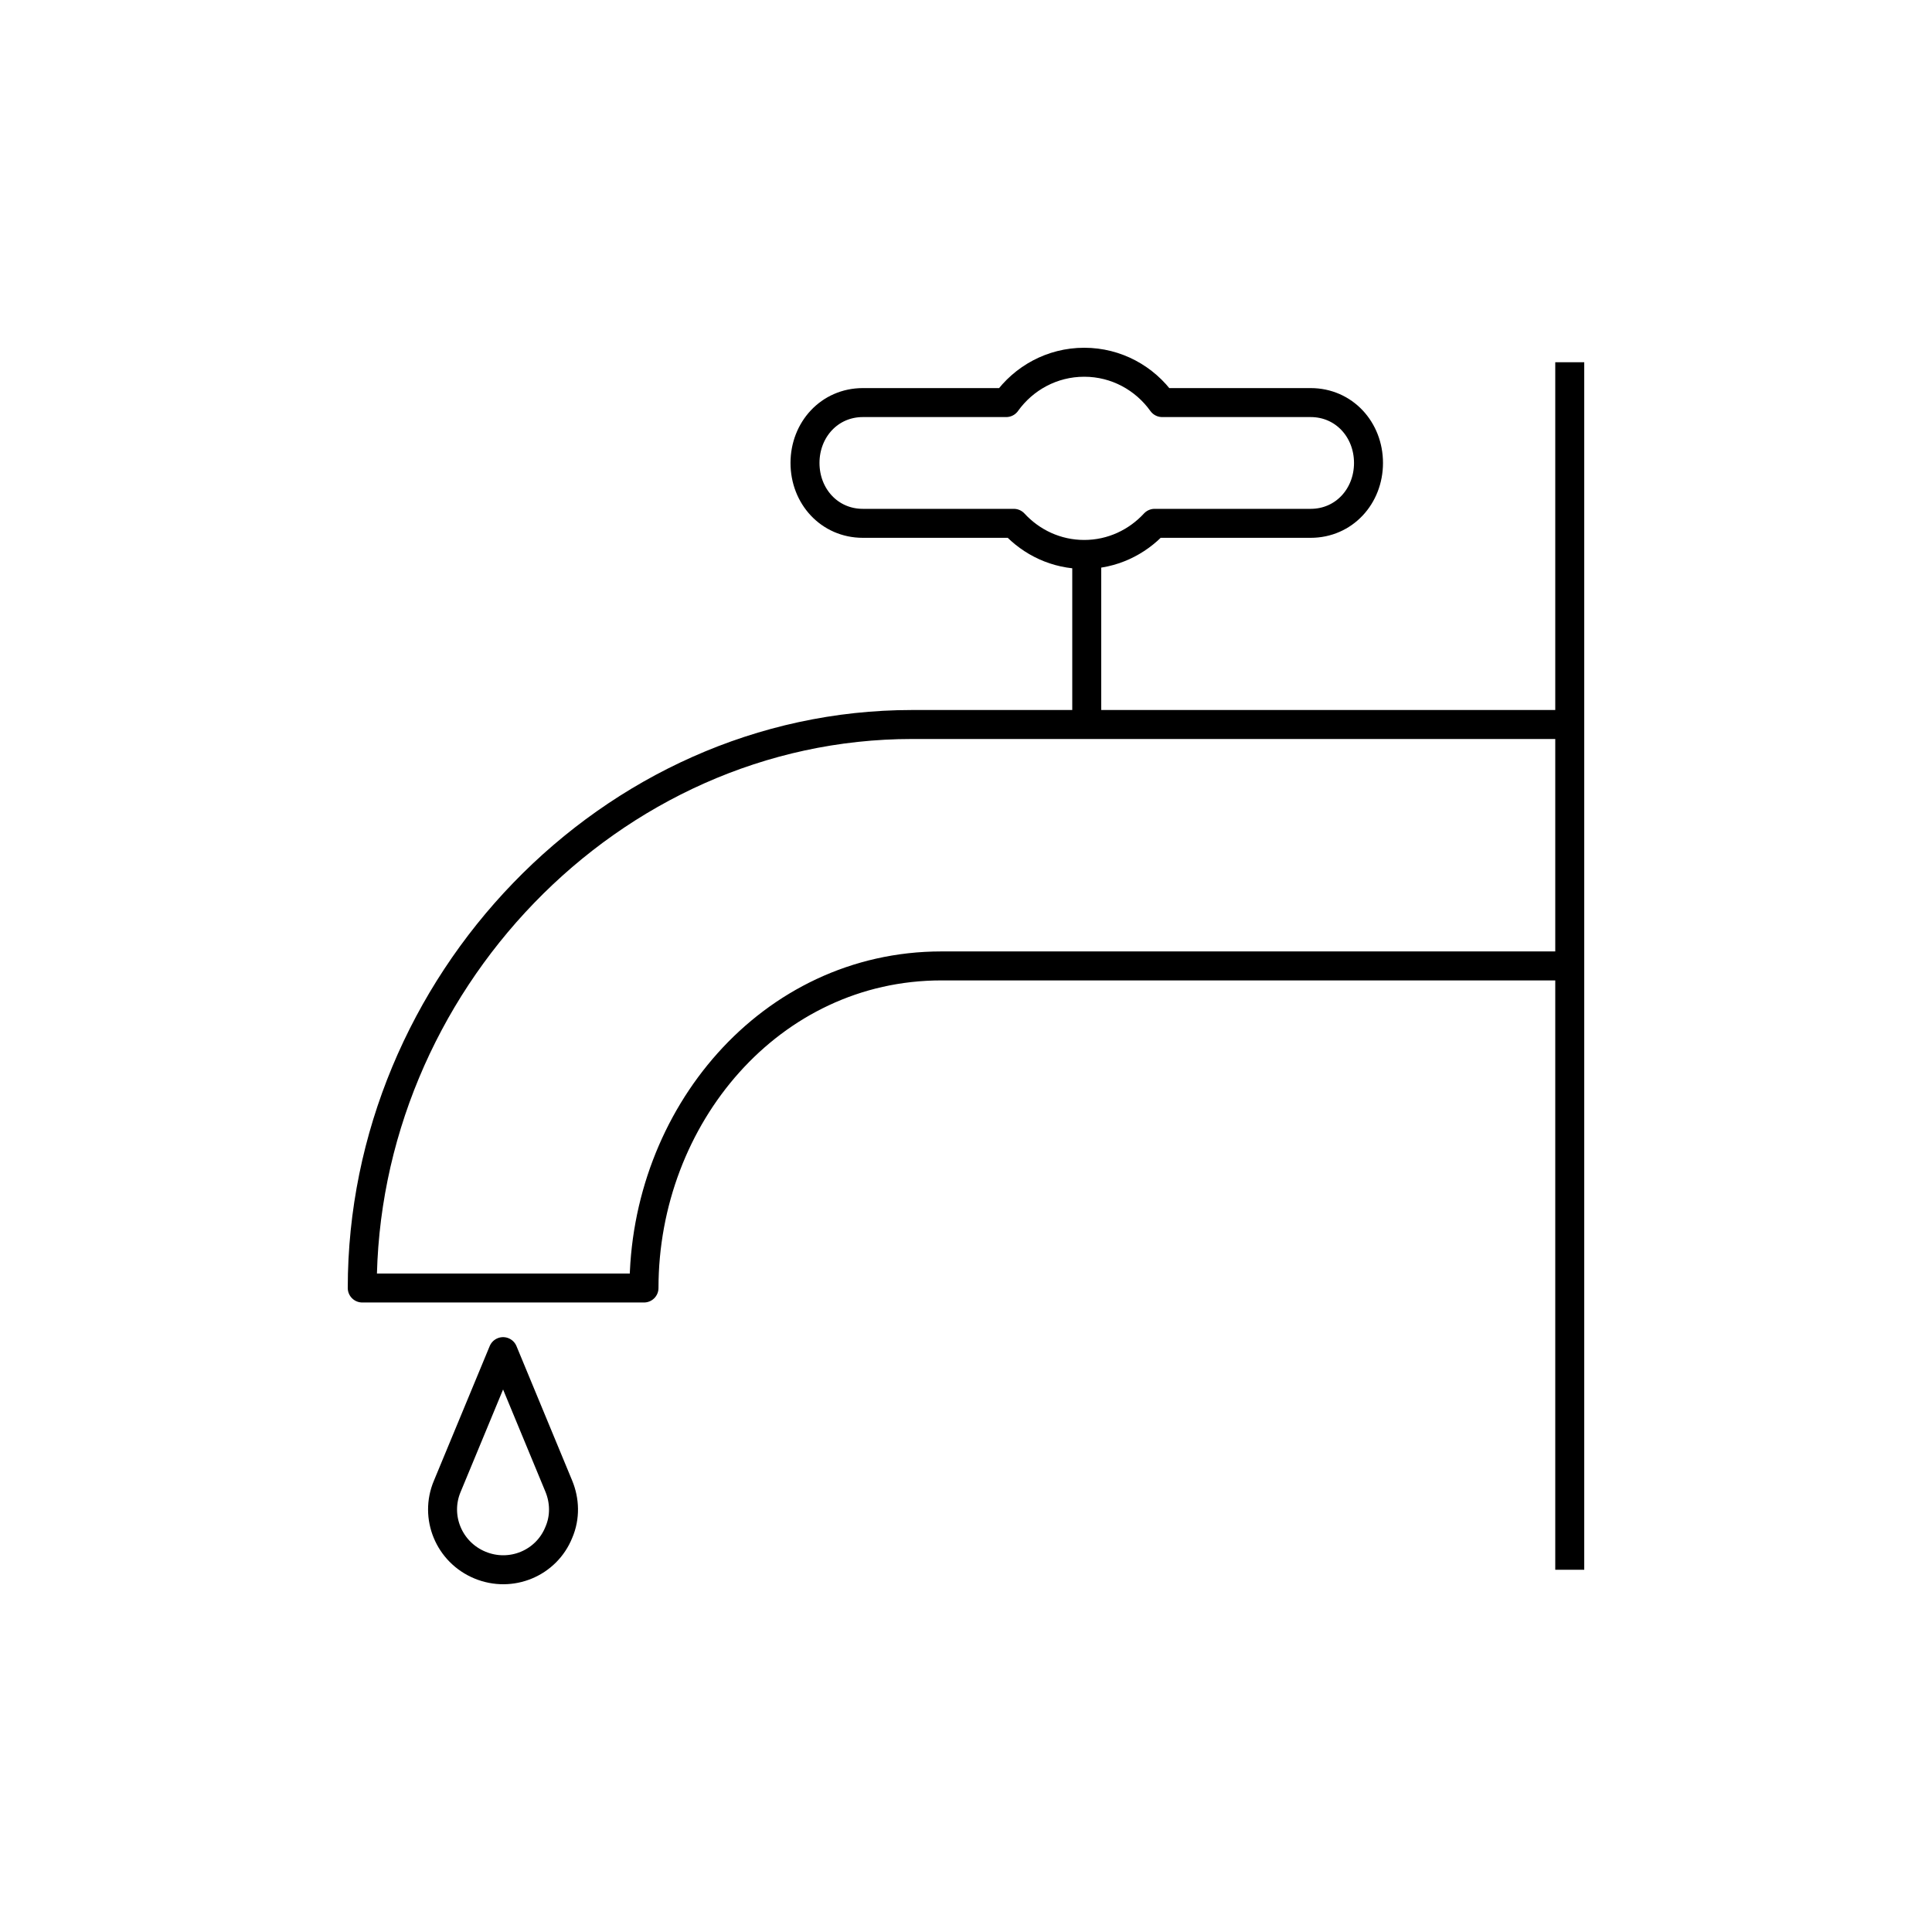
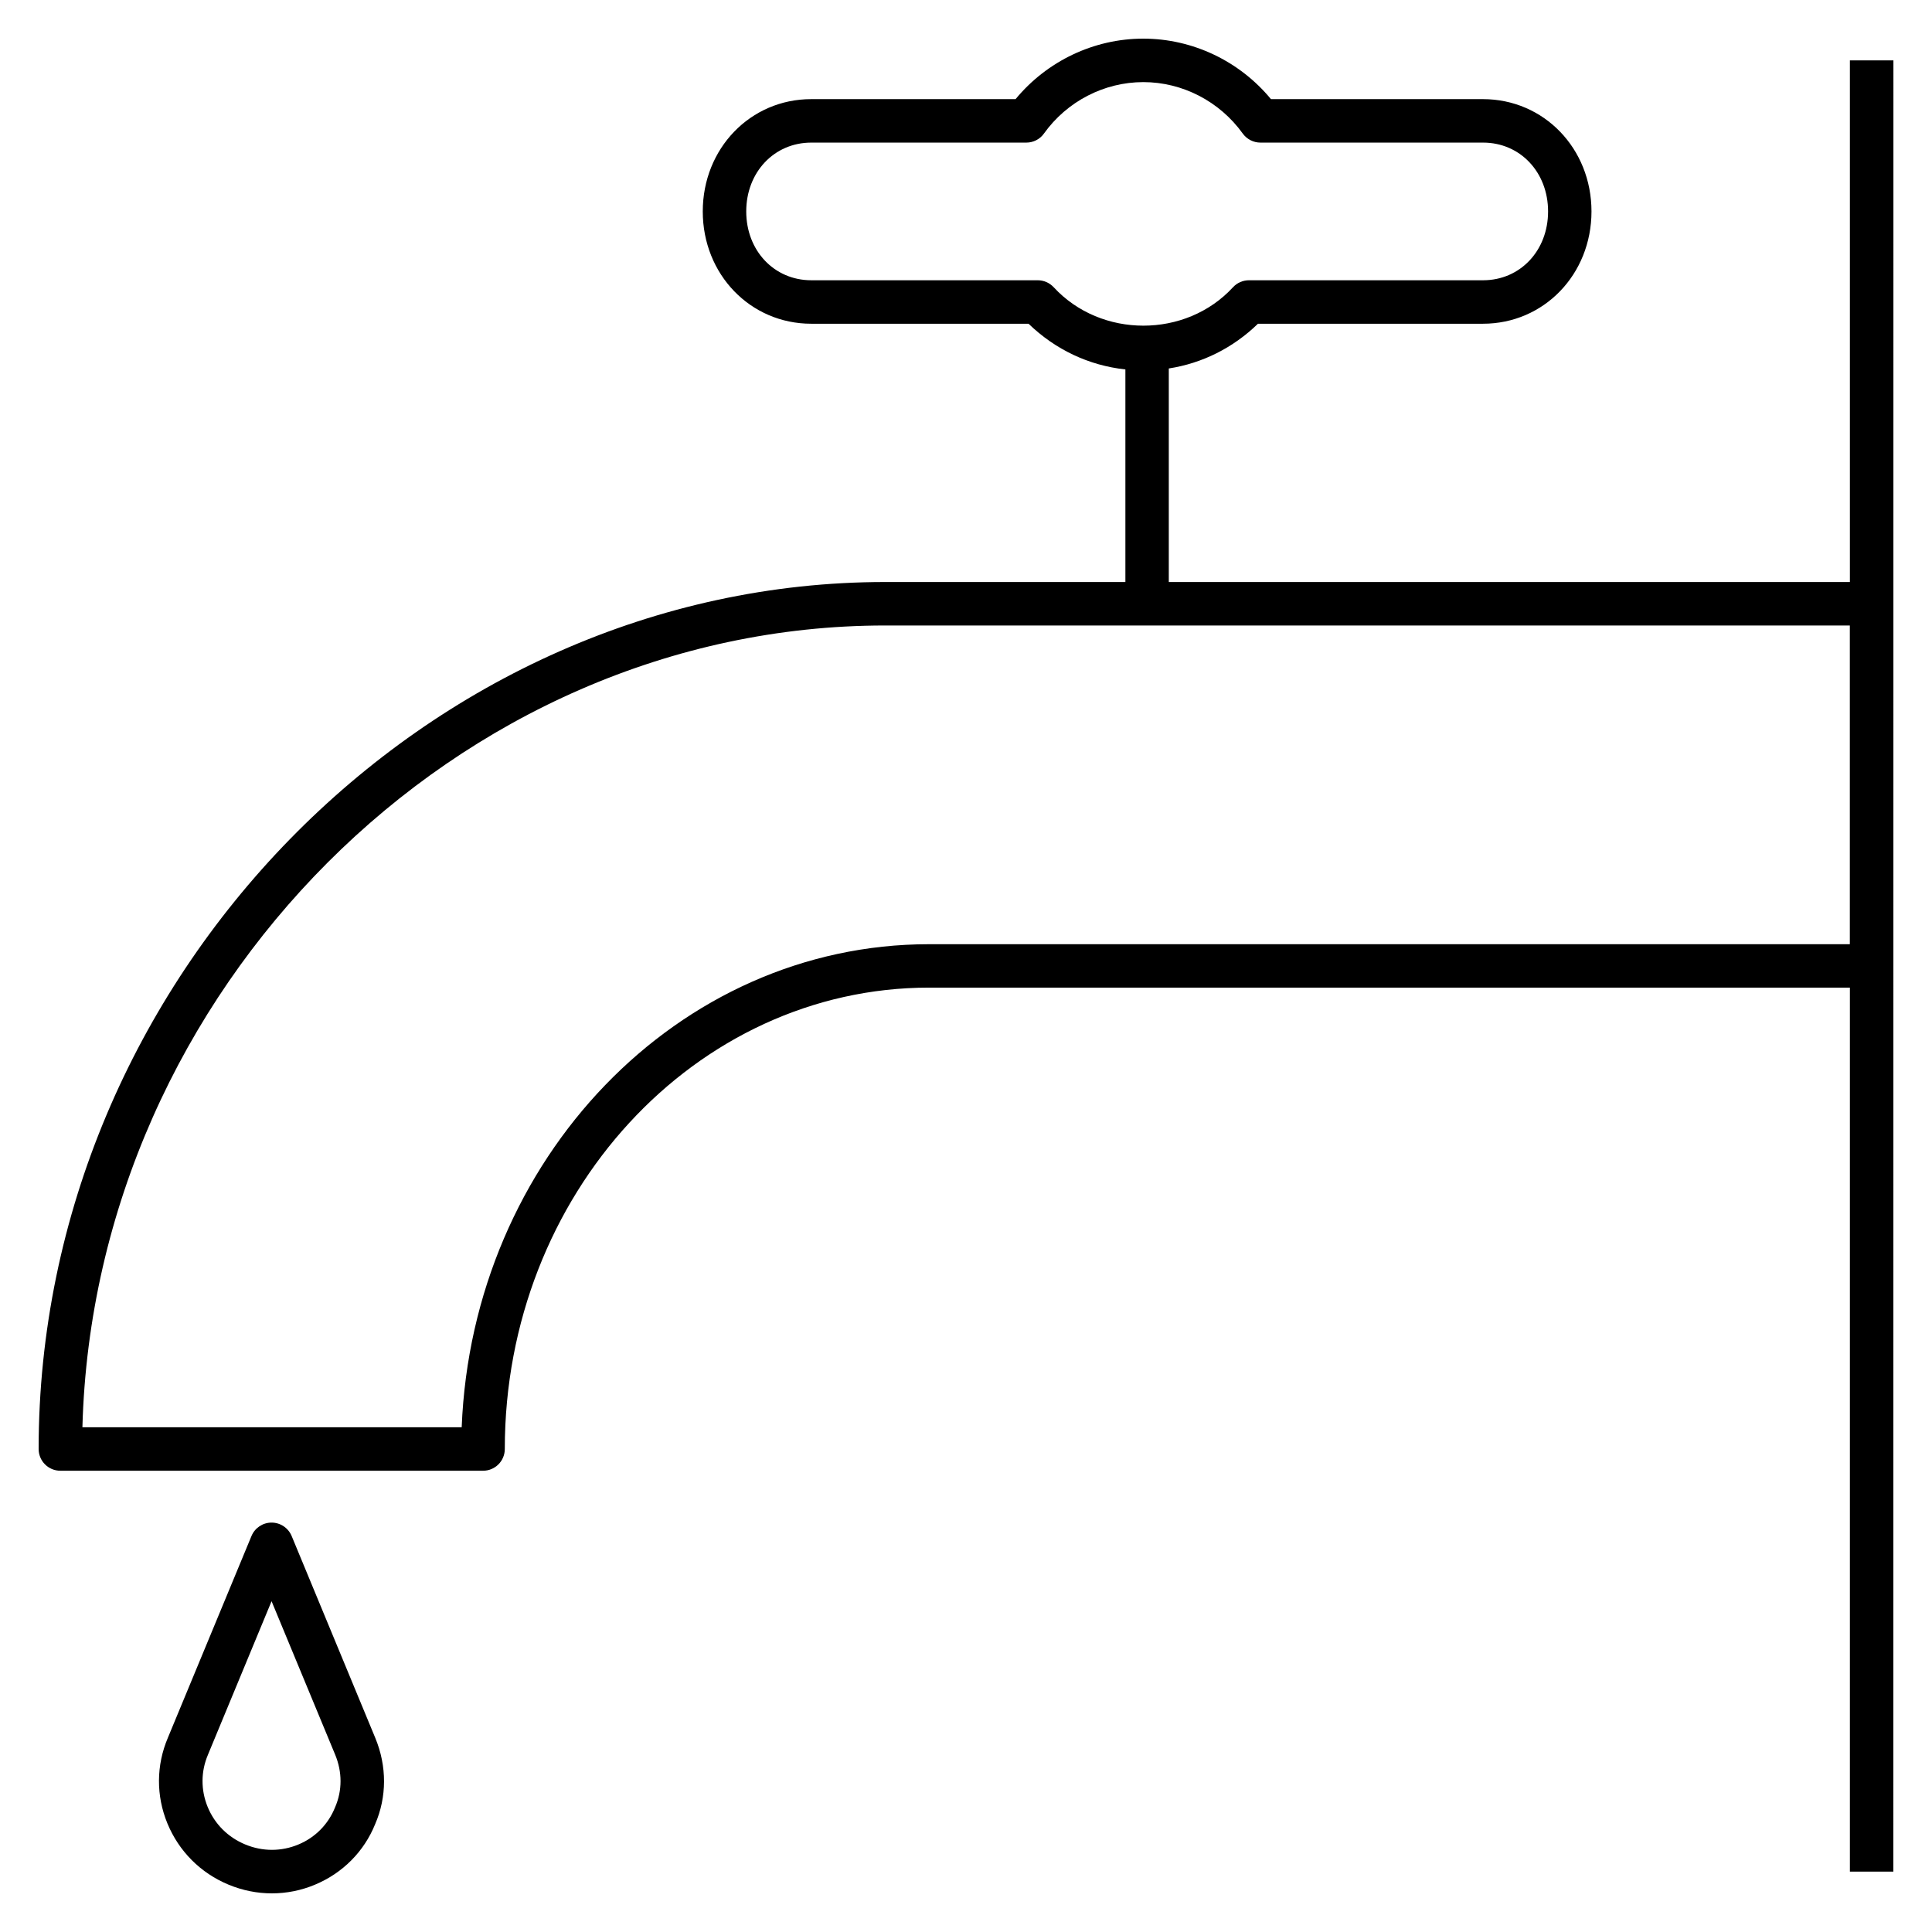
- <svg xmlns="http://www.w3.org/2000/svg" version="1.1" x="0px" y="0px" viewBox="0 0 48 48" style="enable-background:new 0 0 48 48;" xml:space="preserve">
-   <g id="faucet">
-     <path id="faucet_1_" style="fill:none;stroke:#000000;stroke-width:0.72;stroke-linejoin:round;stroke-miterlimit:10;" d="M39,39V9    M27,18v-4 M39,18H22.661C15.147,18,9,24.487,9,32h7c0-4.254,3.135-8.002,7.389-8.002H39 M11.113,36.925   c-0.323,0.762,0.041,1.64,0.811,1.959c0.771,0.32,1.649-0.044,1.959-0.811c0.166-0.383,0.146-0.796,0.001-1.148l-1.385-3.344   L11.113,36.925z M32.563,10.002h-3.689C28.441,9.397,27.737,9,26.937,9c-0.8,0-1.505,0.397-1.938,1.002h-3.562   c-0.828,0-1.437,0.672-1.437,1.5s0.608,1.5,1.437,1.5h3.751c0.436,0.473,1.055,0.773,1.749,0.773s1.313-0.301,1.749-0.773h3.877   c0.828,0,1.437-0.672,1.437-1.5S33.392,10.002,32.563,10.002z" />
-   </g>
-   <g id="Layer_1">
- </g>
+ <svg xmlns="http://www.w3.org/2000/svg" version="1.1" id="Layer_1" x="0px" y="0px" viewBox="0 0 32 32" style="enable-background:new 0 0 32 32;" xml:space="preserve">
+   <path id="faucet_1_" d="M4.503,31.36c-0.243,0-0.485-0.048-0.717-0.144c-0.464-0.192-0.824-0.554-1.014-1.016  c-0.188-0.458-0.185-0.961,0.008-1.416l1.385-3.342c0.056-0.135,0.187-0.223,0.333-0.223l0,0c0.146,0,0.277,0.088,0.333,0.223  l1.385,3.344c0.194,0.469,0.193,0.977-0.003,1.429c-0.182,0.45-0.535,0.808-0.991,0.999C4.991,31.312,4.747,31.36,4.503,31.36z   M4.498,26.521l-1.053,2.541c0,0.001,0,0.002-0.001,0.003c-0.118,0.277-0.119,0.583-0.005,0.862  c0.116,0.284,0.337,0.505,0.623,0.623c0.286,0.119,0.599,0.119,0.882,0c0.278-0.116,0.493-0.334,0.605-0.613  c0.122-0.28,0.121-0.588,0.002-0.875L4.498,26.521z M31.36,31h-0.72V16.358H15.39c-3.876,0-7.029,3.428-7.029,7.642  c0,0.199-0.161,0.36-0.36,0.36H1c-0.199,0-0.36-0.161-0.36-0.36c0-7.784,6.421-14.36,14.021-14.36h3.979V6.119  c-0.603-0.065-1.159-0.327-1.604-0.757h-3.6c-1.007,0-1.796-0.817-1.796-1.86s0.789-1.86,1.796-1.86h3.385  c0.521-0.631,1.298-1.002,2.115-1.002s1.594,0.371,2.115,1.002h3.512c1.008,0,1.797,0.817,1.797,1.86s-0.789,1.86-1.797,1.86h-3.727  c-0.412,0.4-0.922,0.655-1.477,0.741V9.64H30.64V1h0.721L31.36,31L31.36,31z M1.365,23.64h6.282  c0.176-4.444,3.581-8.001,7.742-8.001h15.25V10.36H14.661C7.569,10.36,1.559,16.405,1.365,23.64z M13.437,2.362  c-0.614,0-1.077,0.49-1.077,1.14s0.463,1.14,1.077,1.14h3.751c0.101,0,0.196,0.042,0.265,0.116c0.783,0.848,2.188,0.848,2.969,0  c0.068-0.074,0.164-0.116,0.265-0.116h3.878c0.613,0,1.076-0.49,1.076-1.14s-0.463-1.14-1.076-1.14h-3.688  c-0.116,0-0.225-0.056-0.293-0.15C20.2,1.678,19.585,1.36,18.937,1.36s-1.264,0.318-1.646,0.852c-0.067,0.095-0.177,0.15-0.292,0.15  H13.437z" />
+   <rect id="_Transparent_Rectangle" style="fill:none;" width="32" height="32" />
</svg>
